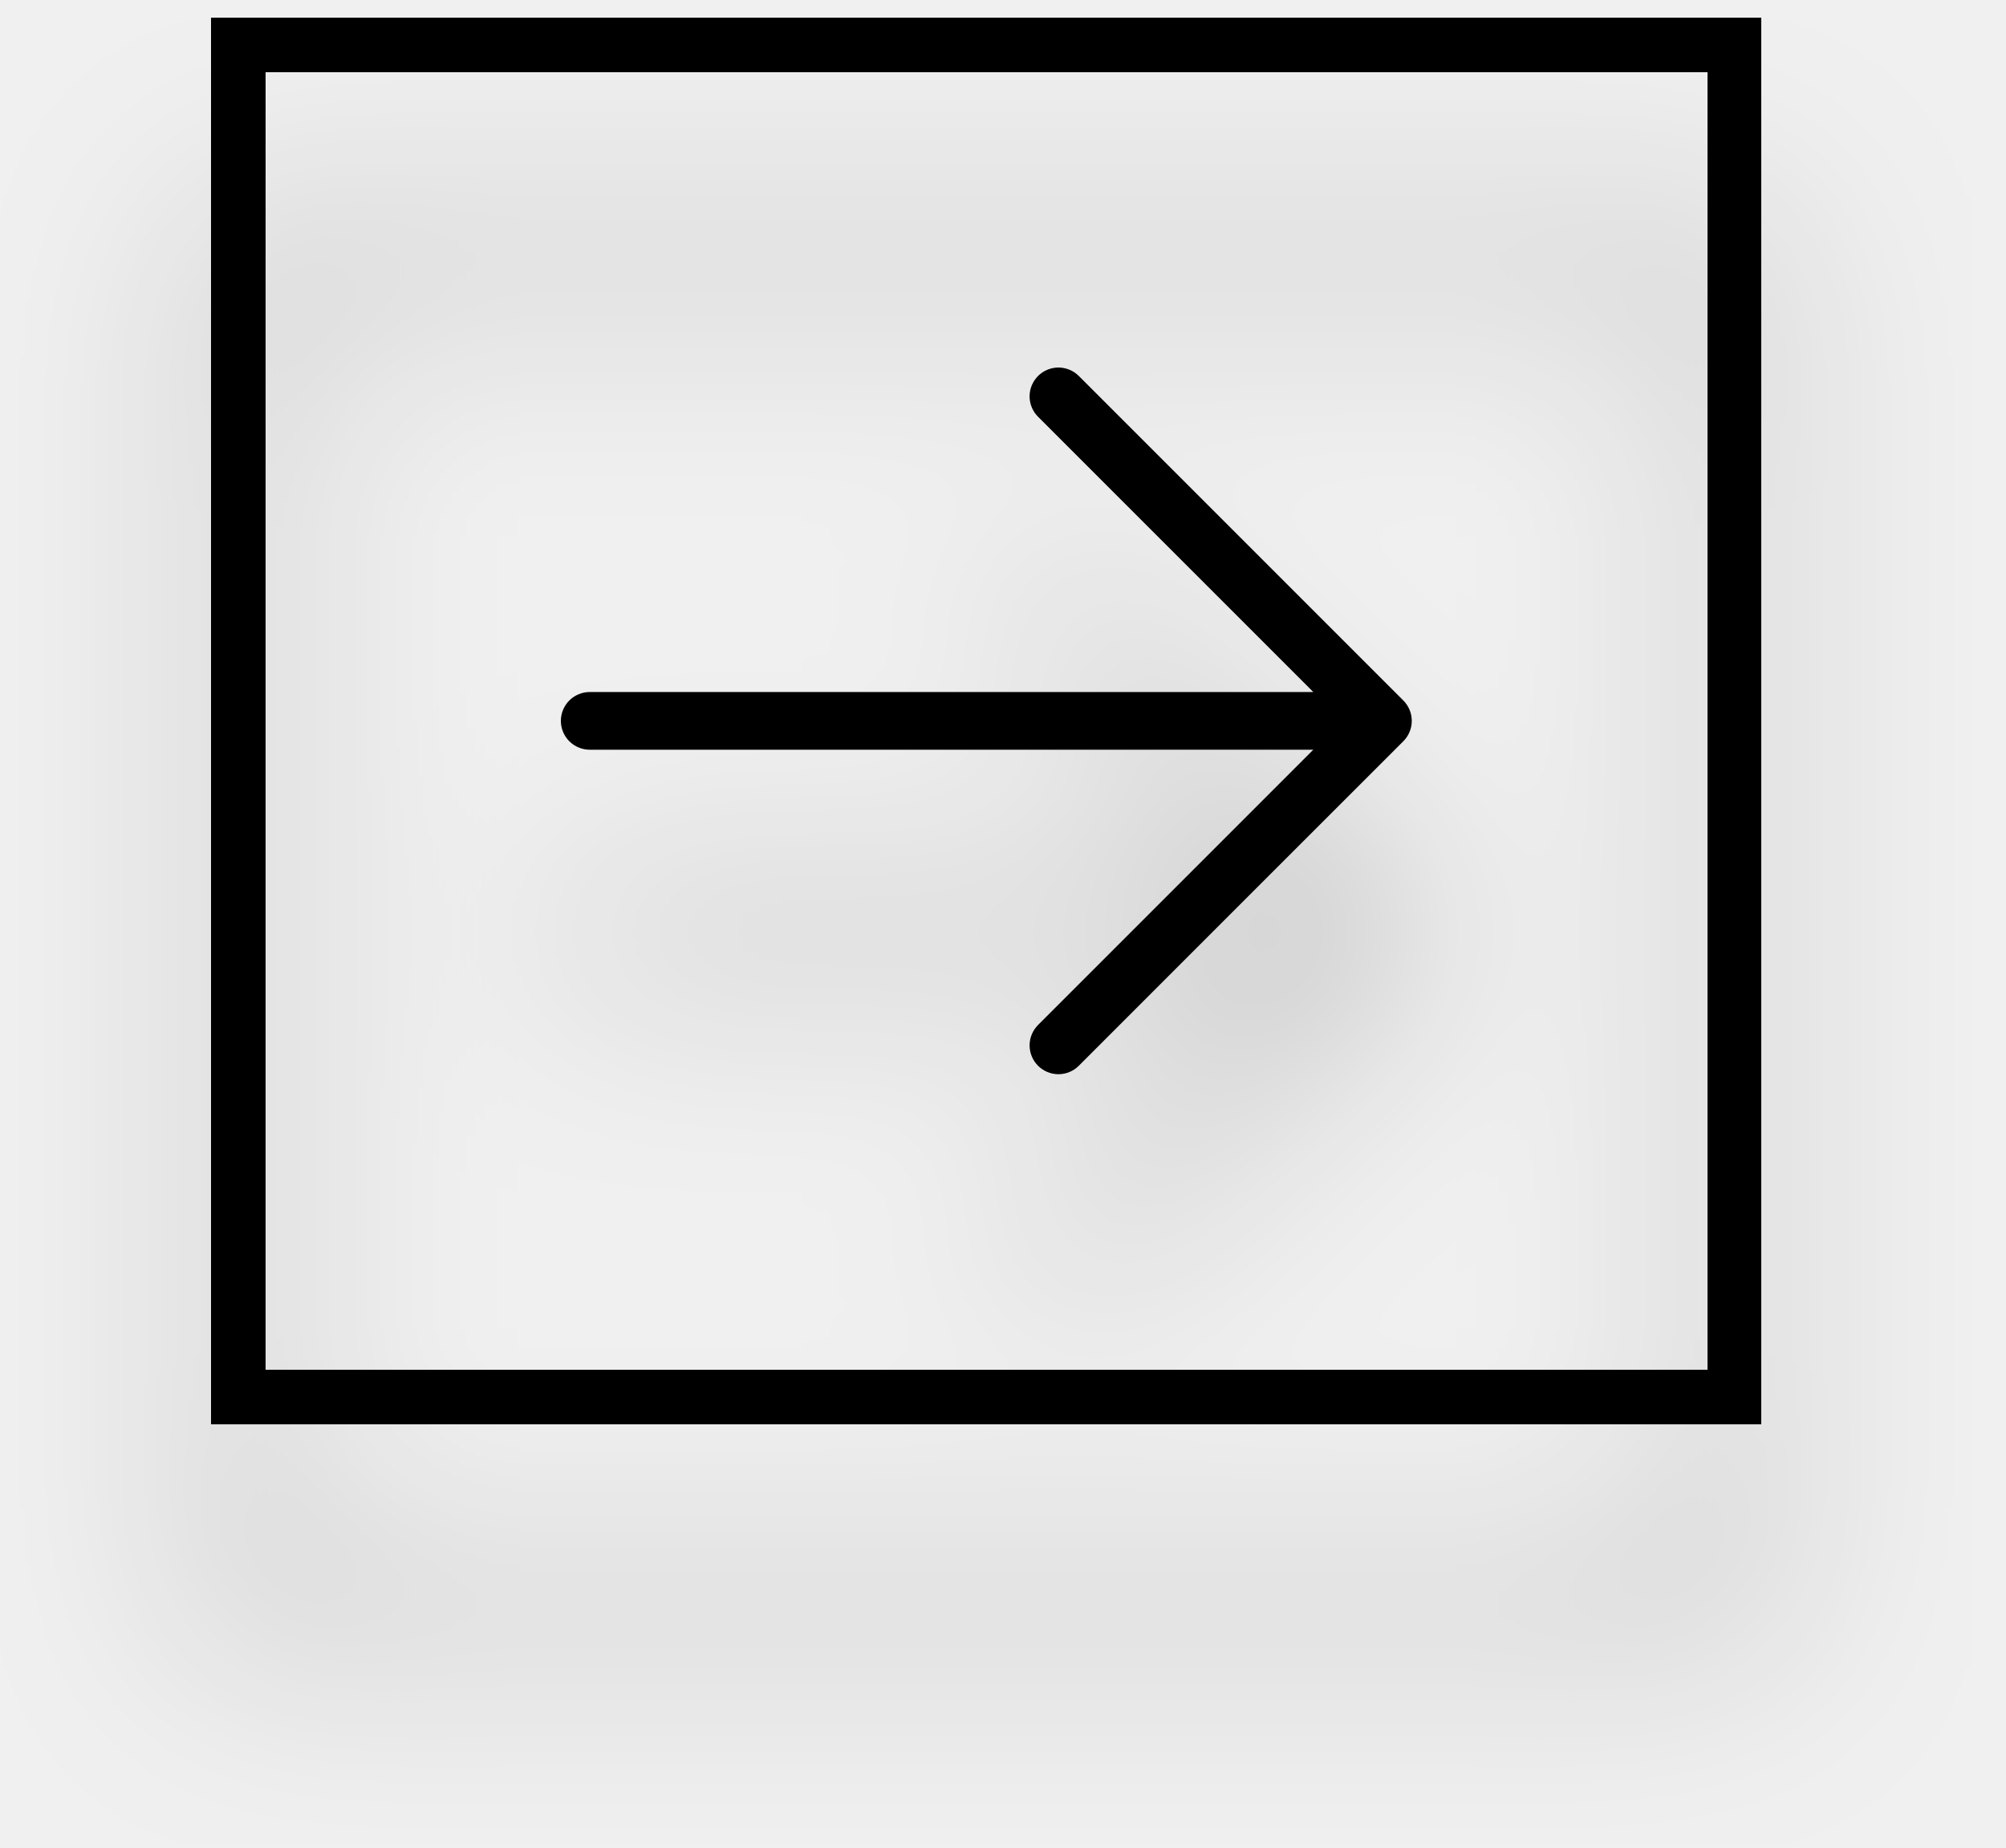
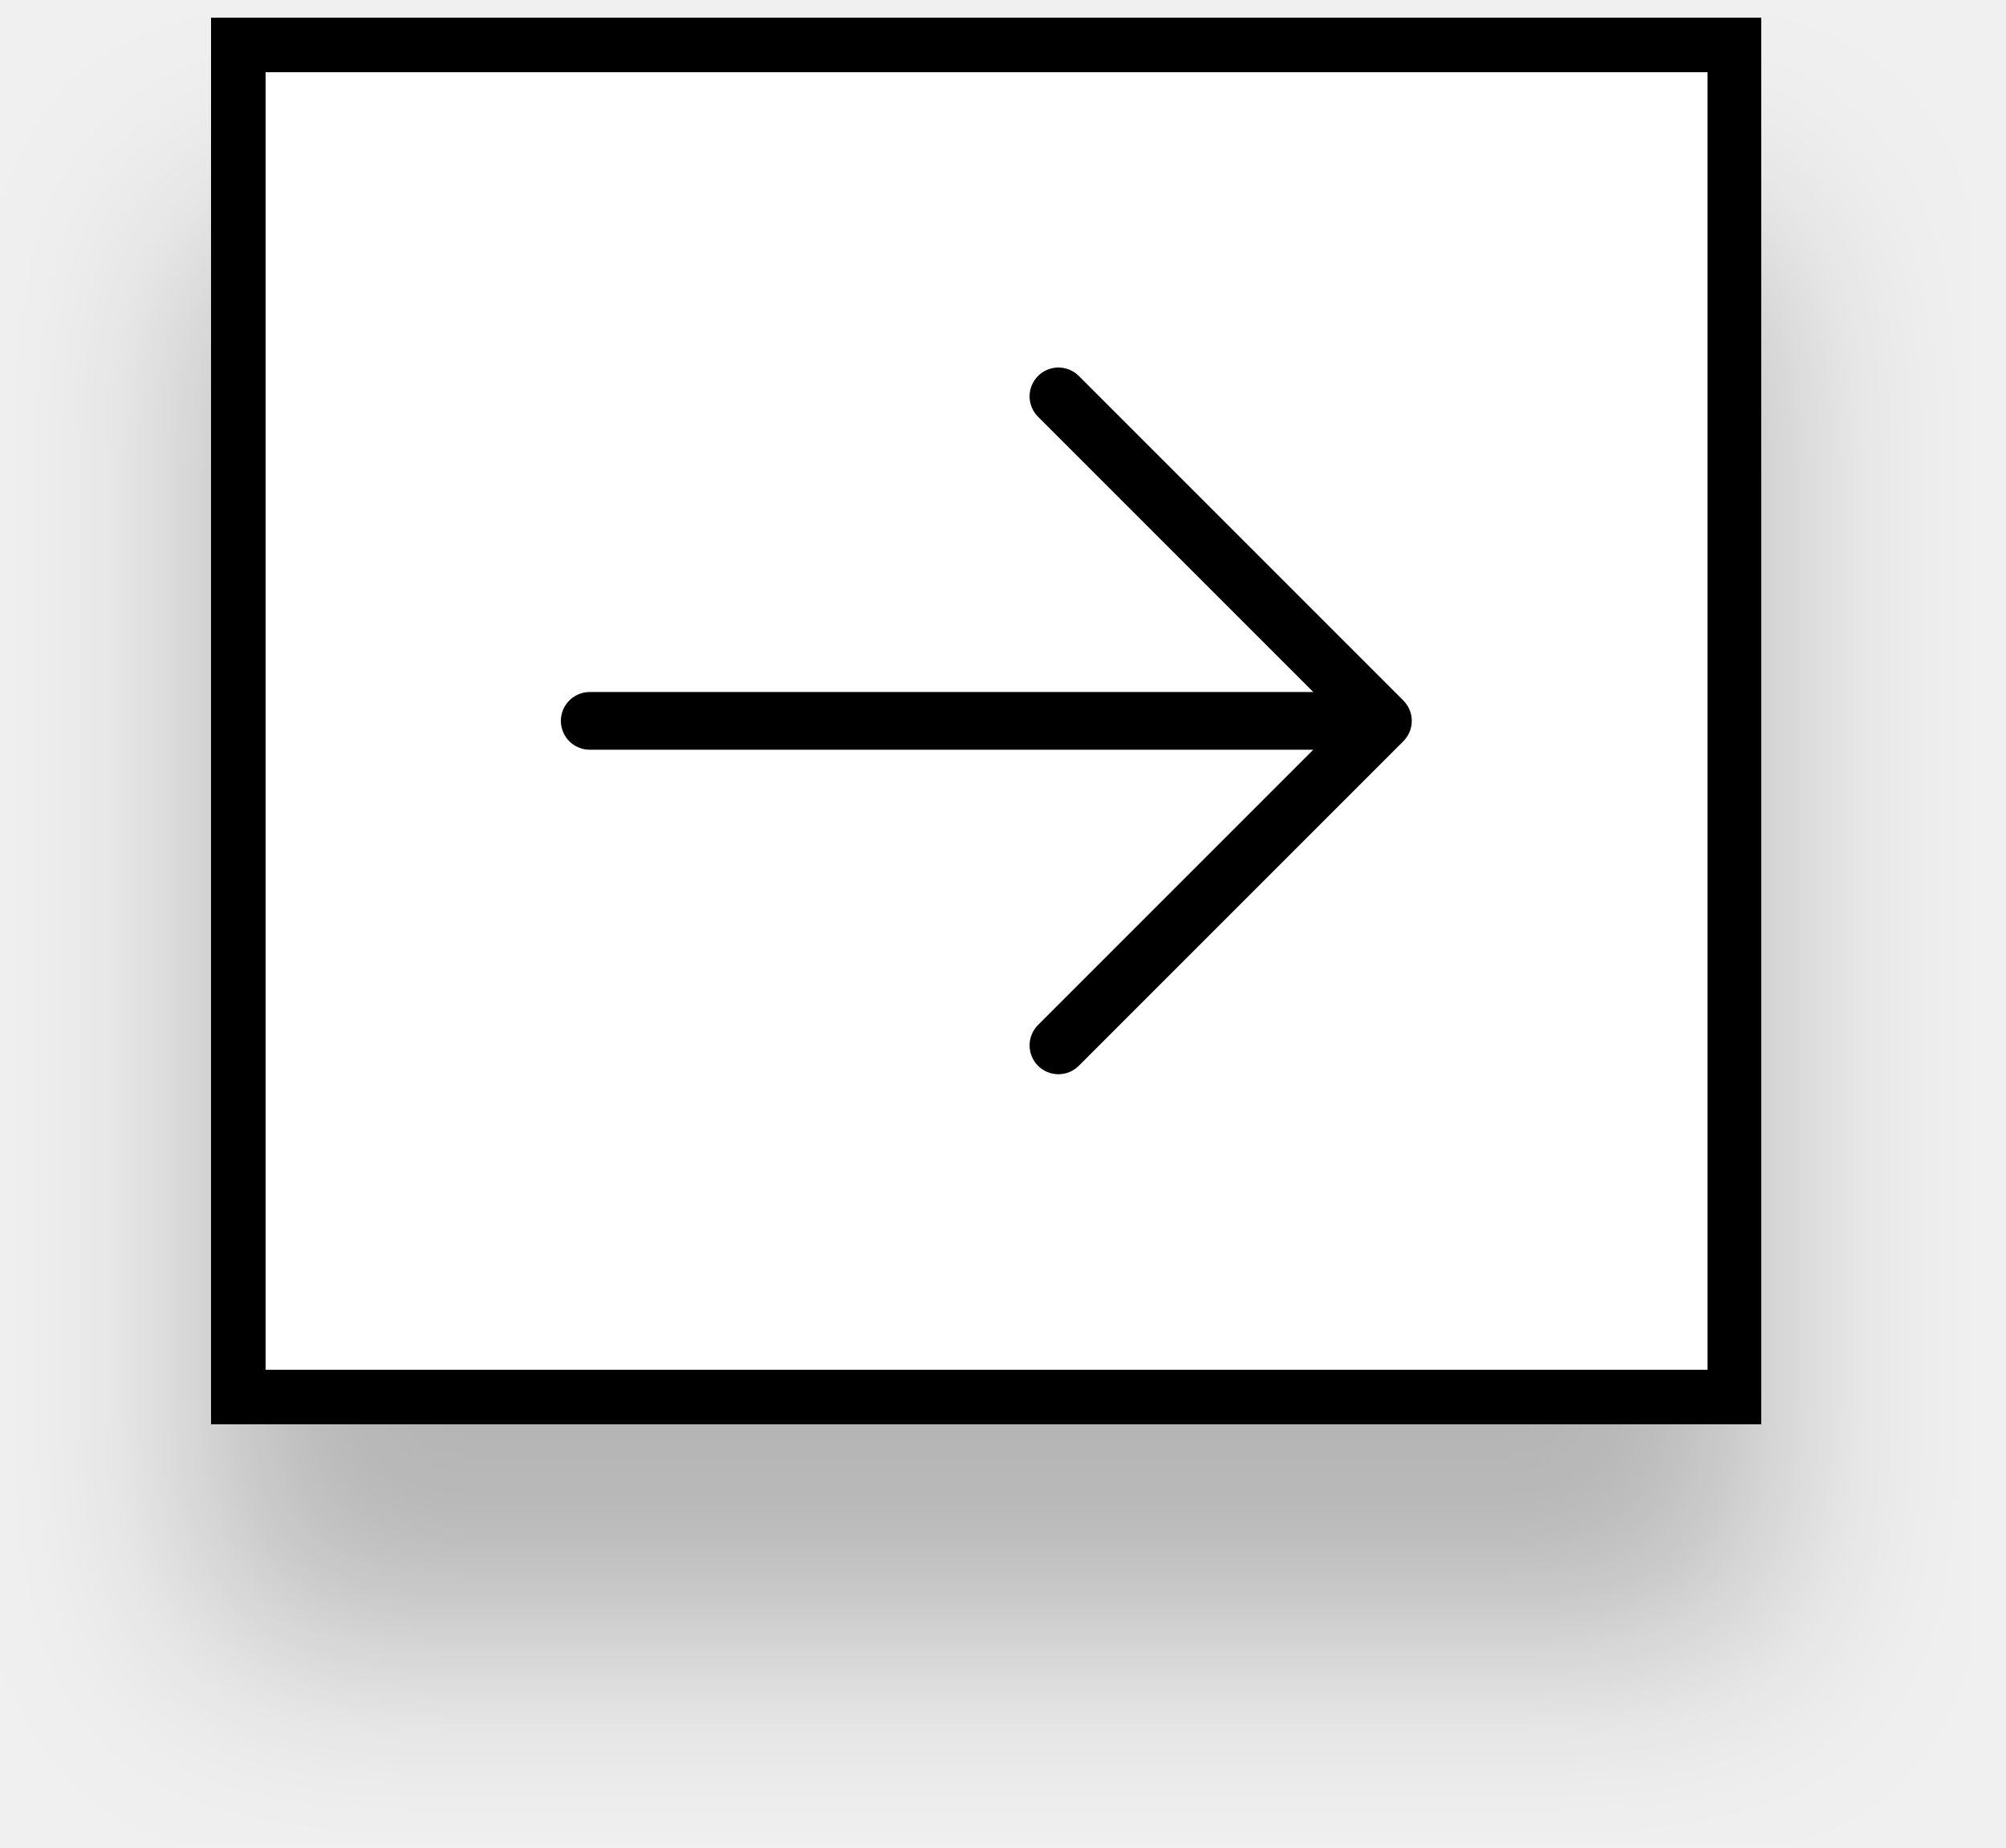
- <svg xmlns="http://www.w3.org/2000/svg" width="38" height="35" viewBox="0 0 38 35" fill="none">
+ <svg xmlns="http://www.w3.org/2000/svg" width="38" height="35" viewBox="0 0 38 35" fill="white">
  <g filter="url(#filter0_d_489_76)">
    <rect x="32.856" y="0.849" width="25.612" height="28.344" transform="rotate(90 32.8561 0.849392)" stroke="black" stroke-width="1.024" shape-rendering="crispEdges" />
    <path d="M11.171 14.099L25.125 14.099L19.736 19.488C19.736 19.488 19.736 19.488 19.736 19.488C19.695 19.529 19.662 19.578 19.64 19.632C19.617 19.686 19.606 19.744 19.606 19.802C19.606 19.86 19.617 19.918 19.64 19.972C19.662 20.026 19.695 20.075 19.736 20.116C19.777 20.157 19.826 20.19 19.88 20.212C19.934 20.235 19.992 20.246 20.05 20.246C20.108 20.246 20.166 20.235 20.22 20.212C20.274 20.19 20.323 20.157 20.364 20.116C20.364 20.116 20.364 20.116 20.364 20.116L26.511 13.969C26.511 13.969 26.511 13.969 26.511 13.969C26.552 13.928 26.585 13.879 26.607 13.825C26.63 13.771 26.641 13.714 26.641 13.655C26.641 13.597 26.63 13.539 26.607 13.485C26.585 13.431 26.552 13.382 26.511 13.341C26.511 13.341 26.511 13.341 26.511 13.341L20.364 7.194C20.323 7.153 20.274 7.12 20.22 7.098C20.166 7.076 20.108 7.064 20.05 7.064C19.992 7.064 19.934 7.076 19.88 7.098C19.826 7.12 19.777 7.153 19.736 7.194C19.695 7.236 19.662 7.285 19.64 7.338C19.617 7.392 19.606 7.45 19.606 7.508C19.606 7.567 19.617 7.625 19.64 7.678C19.662 7.732 19.695 7.781 19.736 7.822L25.125 13.211L11.171 13.211C11.054 13.211 10.941 13.258 10.857 13.341C10.774 13.425 10.727 13.537 10.727 13.655C10.727 13.773 10.774 13.886 10.857 13.969C10.941 14.052 11.054 14.099 11.171 14.099Z" fill="black" stroke="black" stroke-width="0.205" />
  </g>
  <defs>
    <filter id="filter0_d_489_76" x="0" y="0.337" width="37.368" height="34.637" filterUnits="userSpaceOnUse" color-interpolation-filters="sRGB">
      <feFlood flood-opacity="0" result="BackgroundImageFix" />
      <feColorMatrix in="SourceAlpha" type="matrix" values="0 0 0 0 0 0 0 0 0 0 0 0 0 0 0 0 0 0 127 0" result="hardAlpha" />
      <feOffset dy="4" />
      <feGaussianBlur stdDeviation="2" />
      <feComposite in2="hardAlpha" operator="out" />
      <feColorMatrix type="matrix" values="0 0 0 0 0 0 0 0 0 0 0 0 0 0 0 0 0 0 0.25 0" />
      <feBlend mode="normal" in2="BackgroundImageFix" result="effect1_dropShadow_489_76" />
      <feBlend mode="normal" in="SourceGraphic" in2="effect1_dropShadow_489_76" result="shape" />
    </filter>
  </defs>
</svg>
